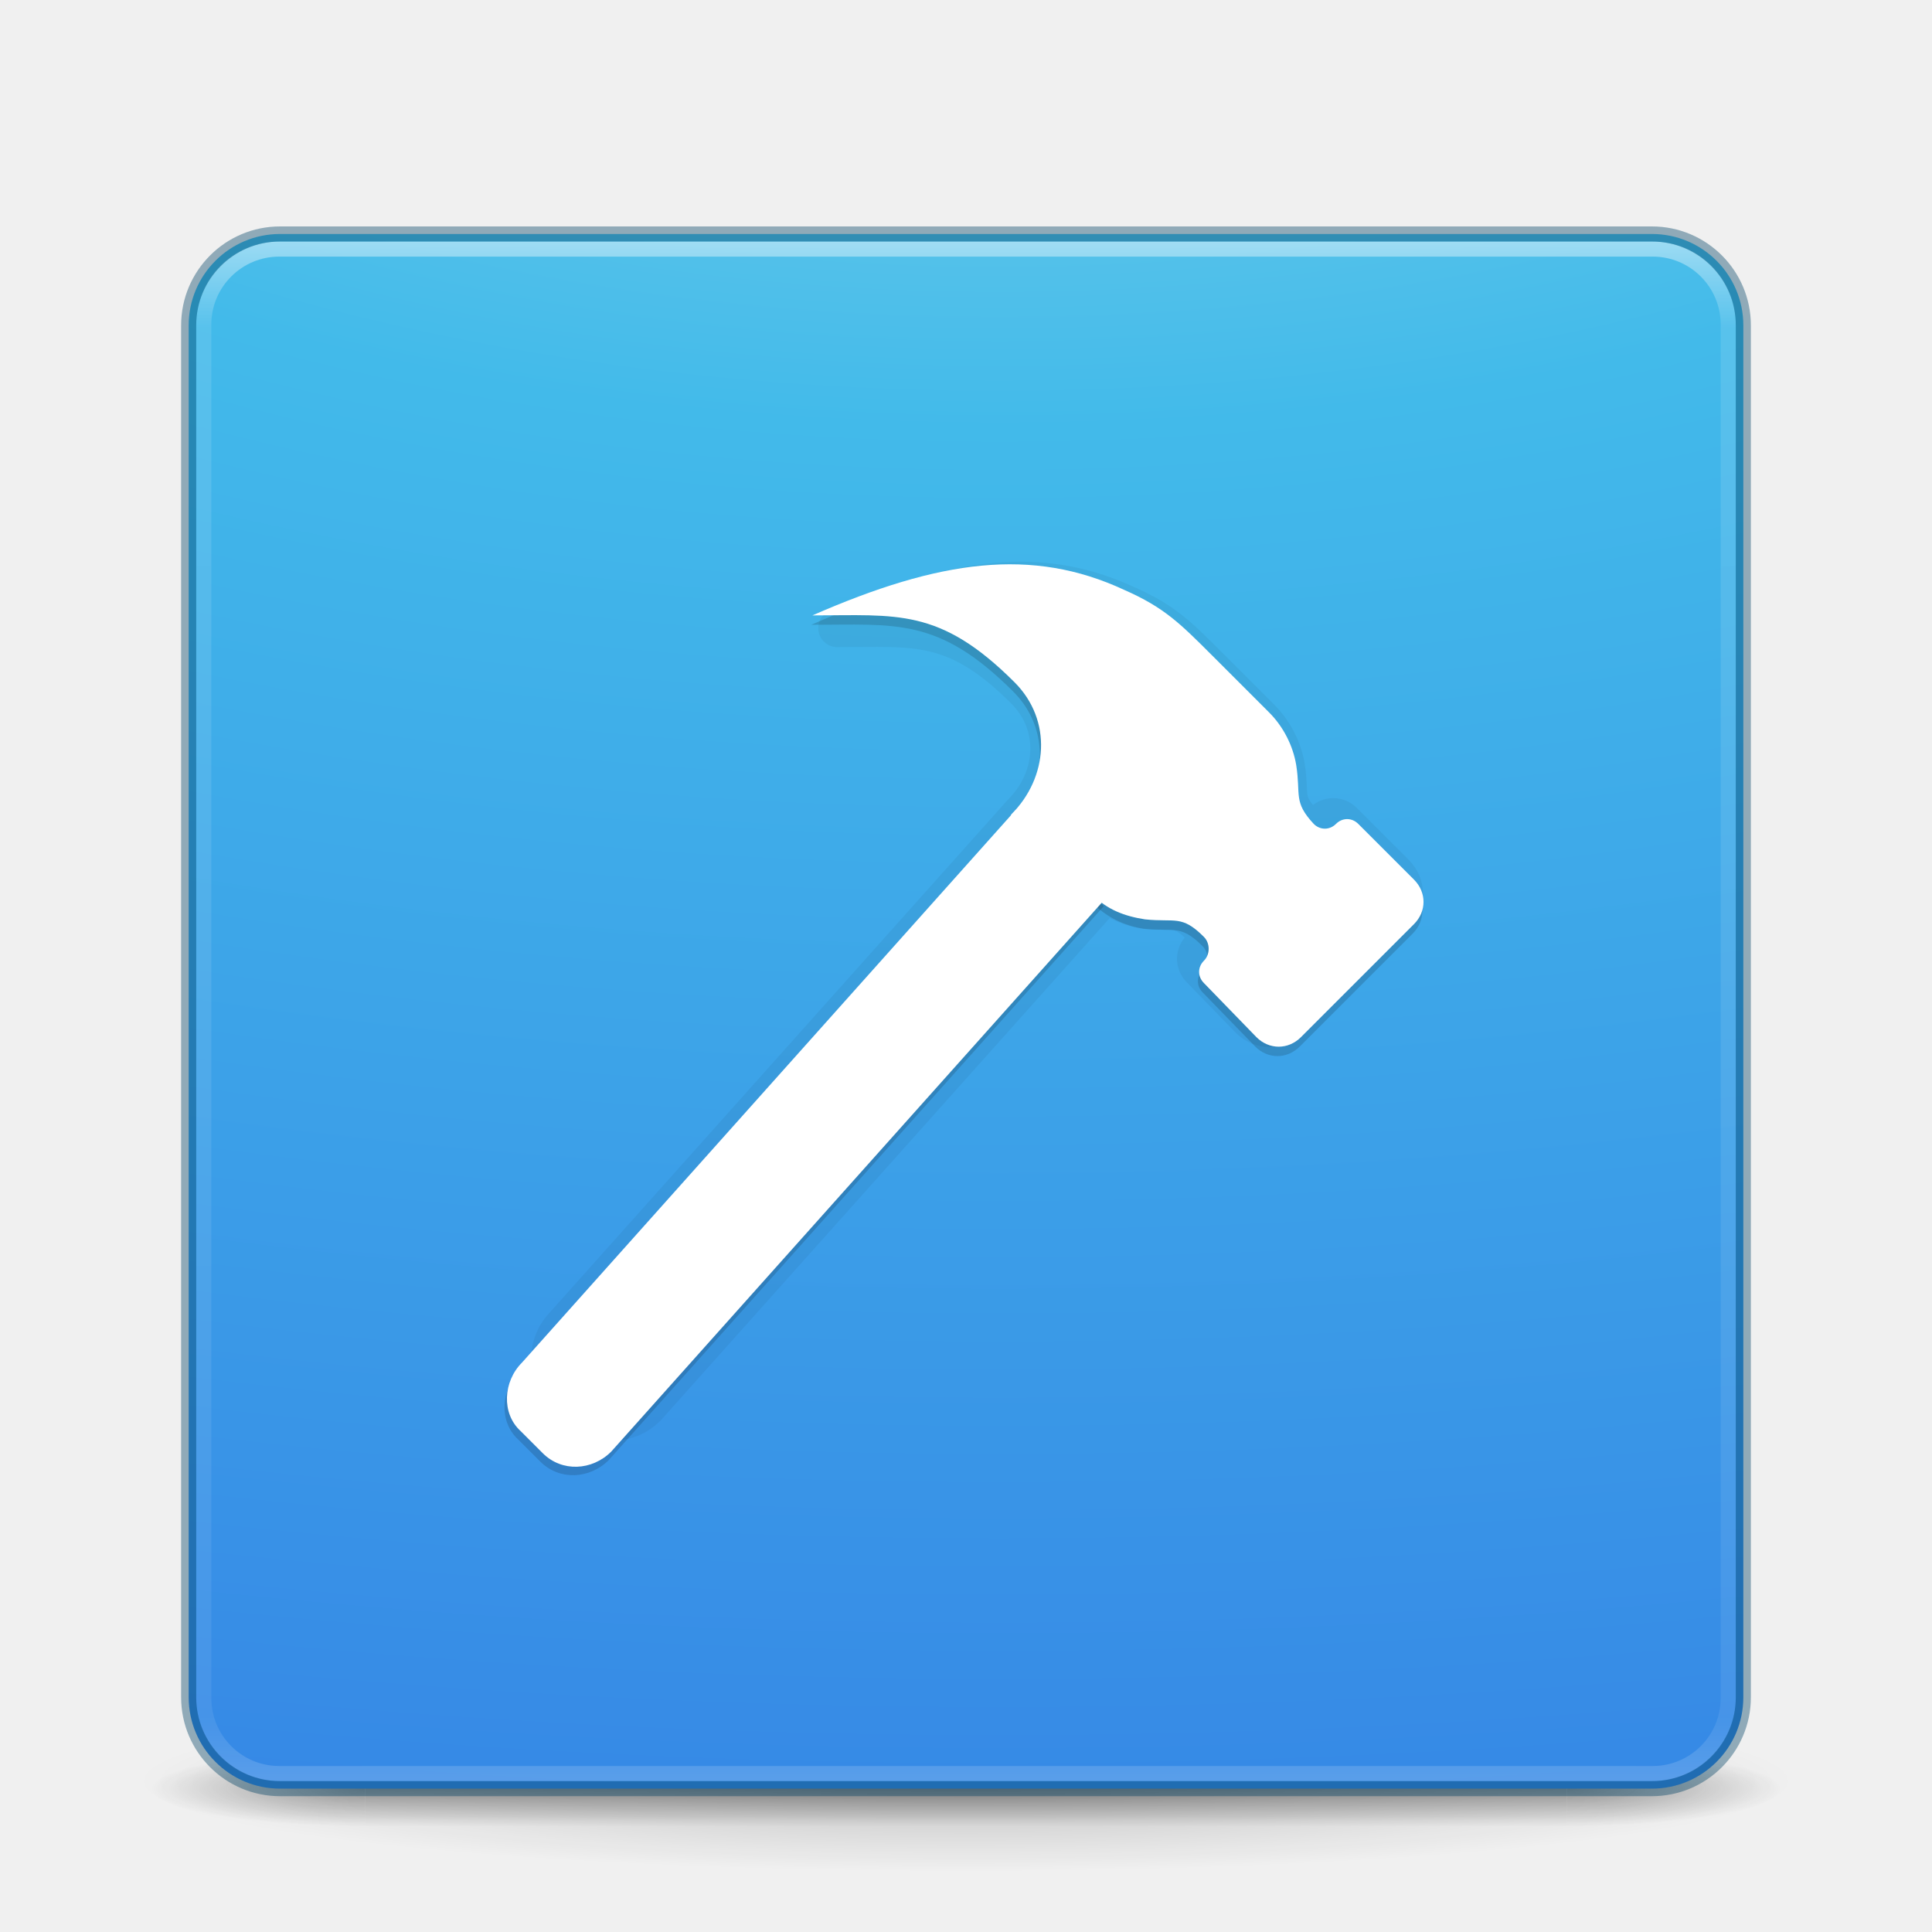
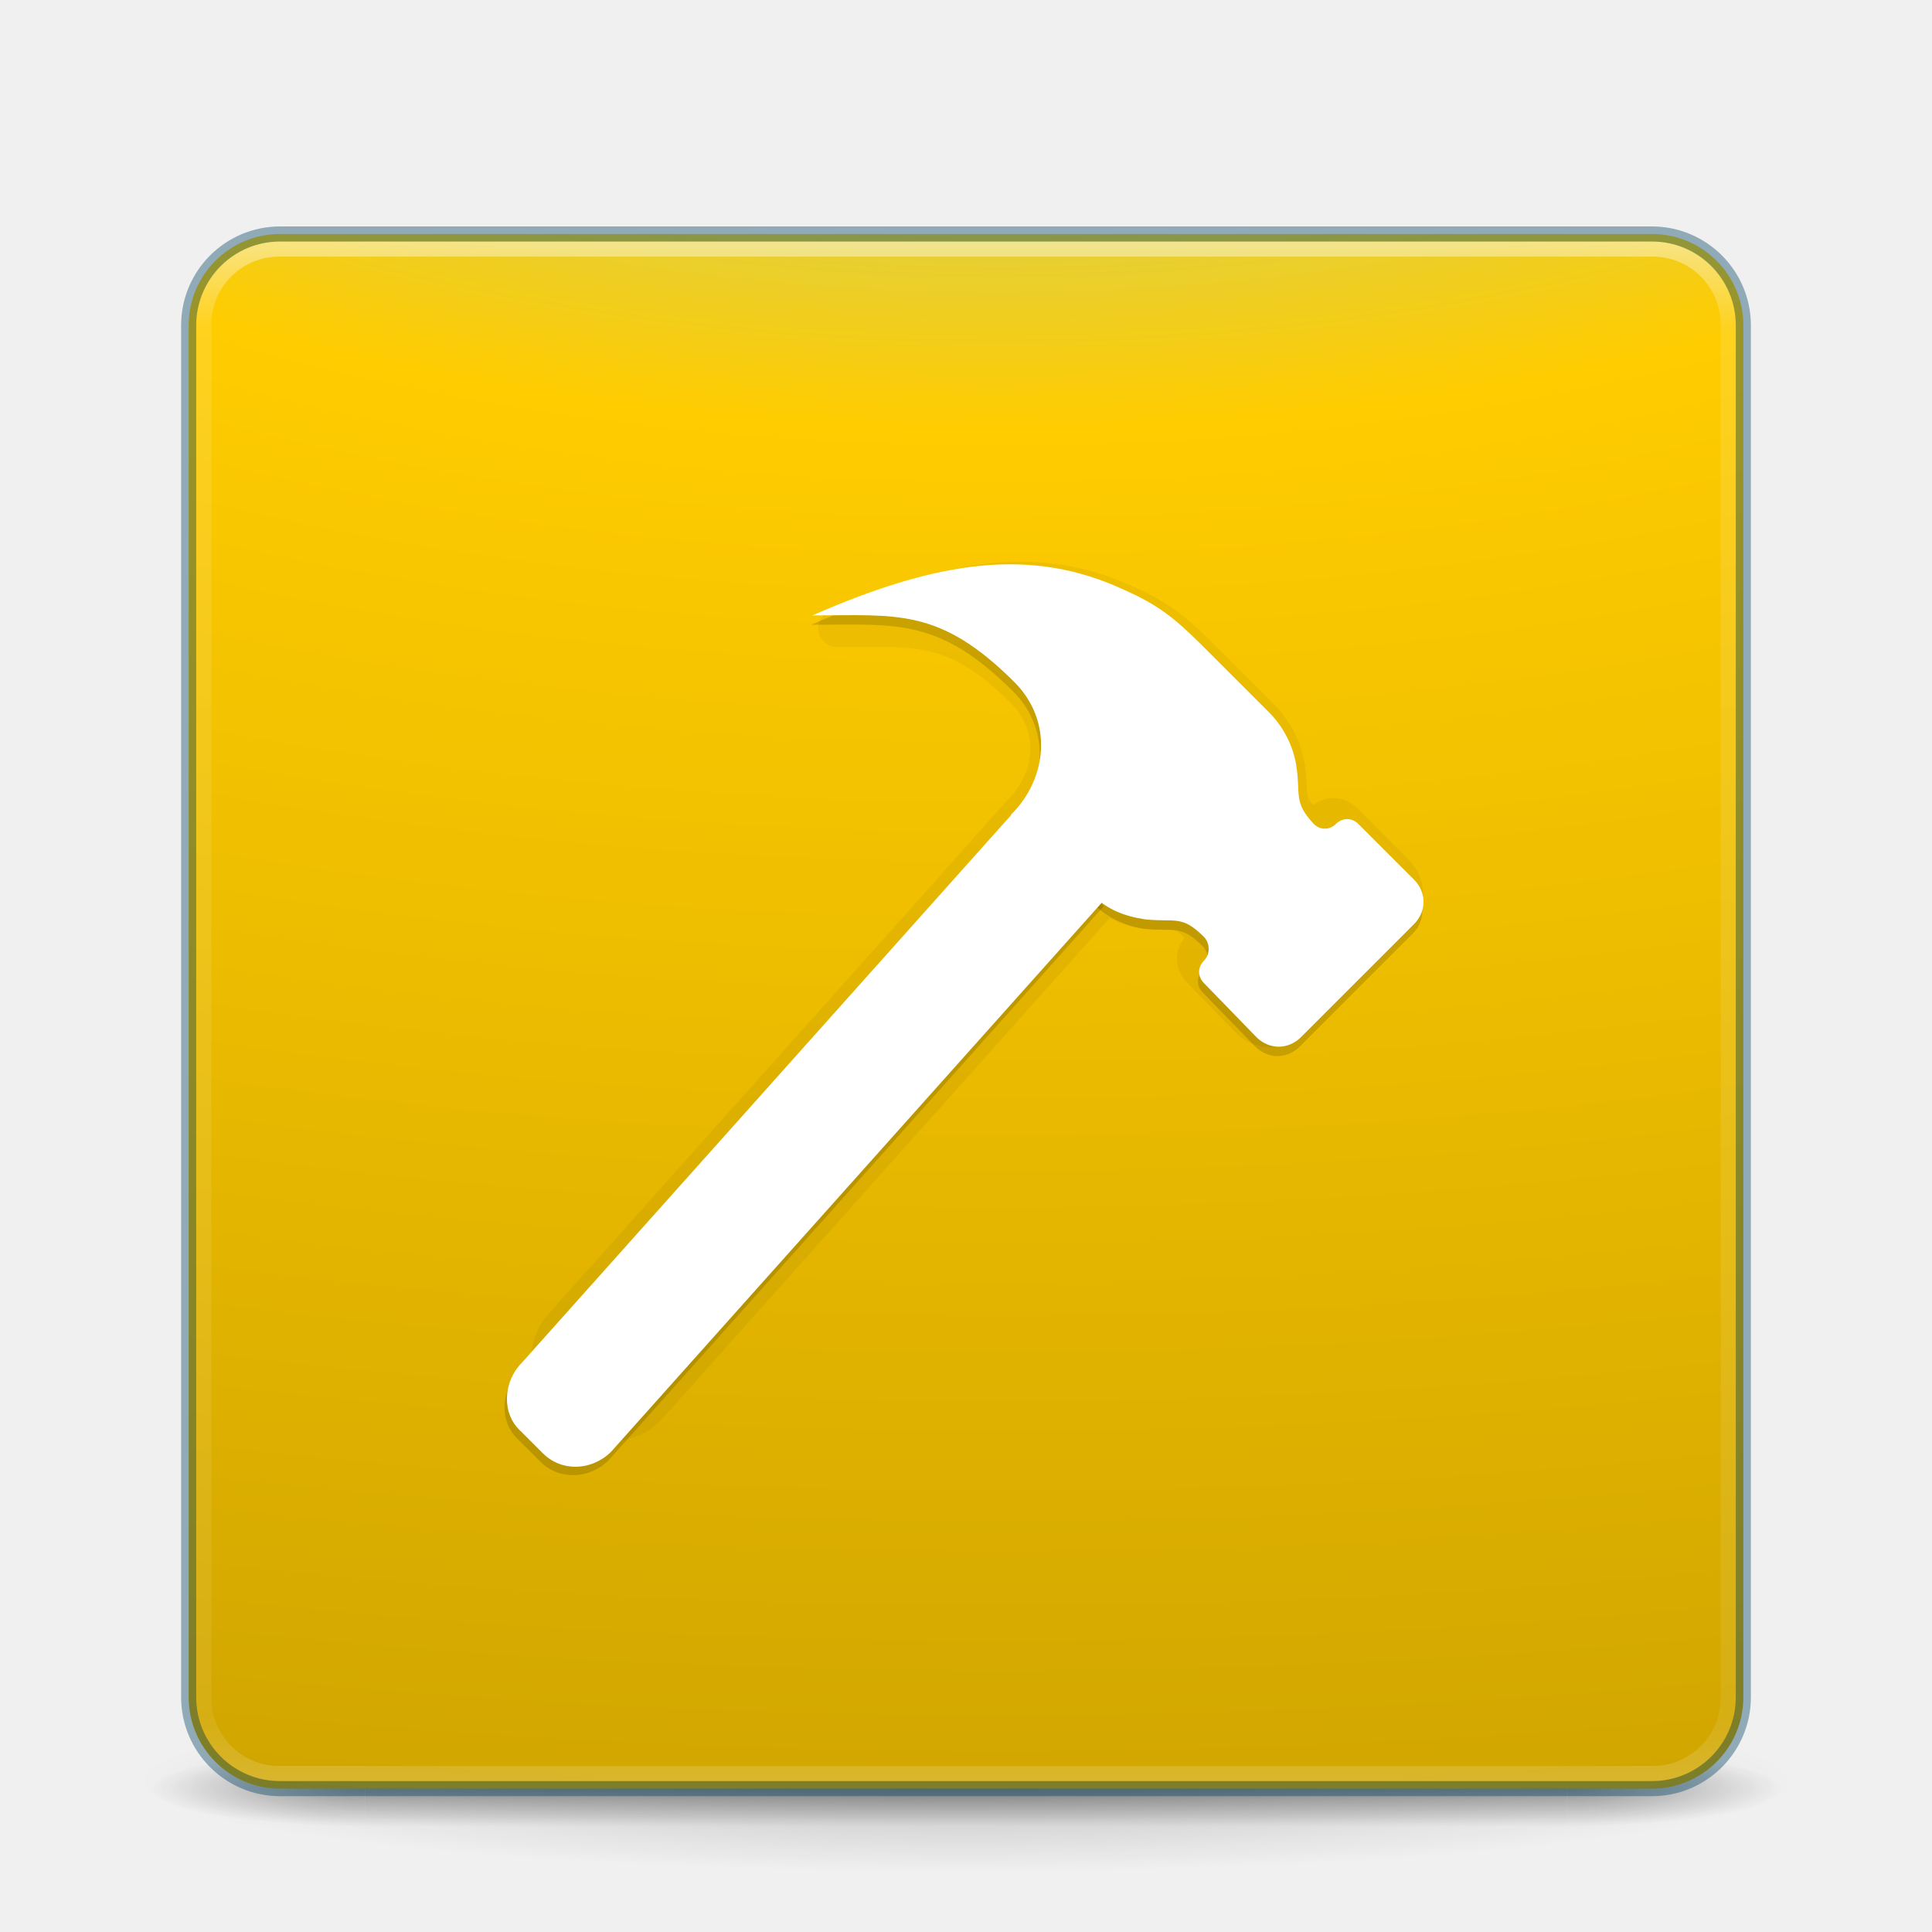
<svg xmlns="http://www.w3.org/2000/svg" xmlns:xlink="http://www.w3.org/1999/xlink" id="svg3049" height="128" width="128" version="1.1">
  <defs id="defs3051">
    <linearGradient gradientTransform="matrix(2.72973,0,0,2.72973,-1.513518,1.488319)" gradientUnits="userSpaceOnUse" xlink:href="#linearGradient3924" id="linearGradient4136" y2="43" x2="24" y1="5" x1="24" />
    <linearGradient id="linearGradient3924">
      <stop offset="0" style="stop-color:#ffffff;stop-opacity:1" id="stop3926" />
      <stop offset="0.063" style="stop-color:#ffffff;stop-opacity:0.235" id="stop3928" />
      <stop offset="0.951" style="stop-color:#ffffff;stop-opacity:0.157" id="stop3930" />
      <stop offset="1" style="stop-color:#ffffff;stop-opacity:0.392" id="stop3932" />
    </linearGradient>
    <radialGradient gradientTransform="matrix(2.003784,0,0,1.4,27.98813,-17.4)" gradientUnits="userSpaceOnUse" xlink:href="#linearGradient3688-166-749-5" id="radialGradient4093" fy="43.5" fx="4.993" r="2.5" cy="43.5" cx="4.993" />
    <linearGradient id="linearGradient3688-166-749-5">
      <stop offset="0" style="stop-color:#181818;stop-opacity:1" id="stop2883-0" />
      <stop offset="1" style="stop-color:#181818;stop-opacity:0" id="stop2885-5" />
    </linearGradient>
    <radialGradient gradientTransform="matrix(2.003784,0,0,1.4,-20.01187,-104.4)" gradientUnits="userSpaceOnUse" xlink:href="#linearGradient3688-464-309-8" id="radialGradient4095" fy="43.5" fx="4.993" r="2.5" cy="43.5" cx="4.993" />
    <linearGradient id="linearGradient3688-464-309-8">
      <stop offset="0" style="stop-color:#181818;stop-opacity:1" id="stop2889-9" />
      <stop offset="1" style="stop-color:#181818;stop-opacity:0" id="stop2891-4" />
    </linearGradient>
    <linearGradient gradientUnits="userSpaceOnUse" xlink:href="#linearGradient3702-501-757-0" id="linearGradient4097" y2="39.999" x2="25.058" y1="47.028" x1="25.058" />
    <linearGradient id="linearGradient3702-501-757-0">
      <stop offset="0" style="stop-color:#181818;stop-opacity:0" id="stop2895-0" />
      <stop offset="0.5" style="stop-color:#181818;stop-opacity:1" id="stop2897-2" />
      <stop offset="1" style="stop-color:#181818;stop-opacity:0" id="stop2899-6" />
    </linearGradient>
    <linearGradient id="linearGradient3811">
      <stop offset="0" style="stop-color:#000000;stop-opacity:1" id="stop3813" />
      <stop offset="1" style="stop-color:#000000;stop-opacity:0" id="stop3815" />
    </linearGradient>
    <radialGradient gradientTransform="matrix(1.556392,0,0,0.1697883,70.27035,102.1321)" gradientUnits="userSpaceOnUse" xlink:href="#linearGradient3811" id="radialGradient6276" fy="93.468" fx="-4.029" r="35.338" cy="93.468" cx="-4.029" />
    <radialGradient cx="7.85" cy="9.957" r="12.672" fx="7.32" fy="9.957" id="radialGradient5521-1" xlink:href="#linearGradient2867-449-88-871-390-598-476-591-434-148-57-177-3-8" gradientUnits="userSpaceOnUse" gradientTransform="matrix(0,15.63123,-30.79425,0,372.8165,-140.2176)" />
    <linearGradient id="linearGradient2867-449-88-871-390-598-476-591-434-148-57-177-3-8">
      <stop offset="0" style="stop-color:#90dbec;stop-opacity:1" id="stop3750-8-9" />
-       <stop offset="0.262" style="stop-color:#42baea;stop-opacity:1" id="stop3752-3-2" />
-       <stop offset="0.705" style="stop-color:#3689e6;stop-opacity:1" id="stop3754-7-2" />
+       <stop offset="0.262" style="stop-color:#ffcc00;stop-opacity:1" id="stop3752-3-2" />
+       <stop offset="0.705" style="stop-color:#d1a600;stop-opacity:1" id="stop3754-7-2" />
      <stop offset="1" style="stop-color:#2b63a0;stop-opacity:1" id="stop3756-9-3" />
    </linearGradient>
  </defs>
  <path d="m 119,118.002 a 55,6 0 0 1 -110,0 55,6 0 1 1 110,0 z" id="path3041" style="color:#000000;display:inline;overflow:visible;visibility:visible;opacity:0.2;fill:url(#radialGradient6276);fill-opacity:1;fill-rule:nonzero;stroke:none;stroke-width:1;marker:none;enable-background:accumulate" />
  <g transform="matrix(2.699999,0,0,0.5555561,-0.8000075,94.89069)" id="g2036" style="display:inline">
    <g transform="matrix(1.052632,0,0,1.285713,-1.263158,-13.42854)" id="g3712" style="opacity:0.4">
      <rect width="5" height="7" x="38" y="40" id="rect2801" style="fill:url(#radialGradient4093);fill-opacity:1;stroke:none" />
      <rect width="5" height="7" x="-10" y="-47" transform="scale(-1,-1)" id="rect3696" style="fill:url(#radialGradient4095);fill-opacity:1;stroke:none" />
      <rect width="28" height="7" x="10" y="40" id="rect3700" style="fill:url(#linearGradient4097);fill-opacity:1;stroke:none" />
    </g>
  </g>
  <rect width="103" height="103" rx="6.055" ry="6.055" x="12.5" y="15.502" id="rect5505-21-3" style="color:#000000;display:inline;overflow:visible;visibility:visible;fill:url(#radialGradient5521-1);fill-opacity:1;fill-rule:nonzero;stroke:none;stroke-width:1;marker:none;enable-background:accumulate;clip-rule:nonzero;opacity:1;isolation:auto;mix-blend-mode:normal;color-interpolation:sRGB;color-interpolation-filters:linearRGB;solid-color:#000000;solid-opacity:1;stroke-linecap:butt;stroke-linejoin:miter;stroke-miterlimit:4;stroke-dasharray:none;stroke-dashoffset:0;stroke-opacity:1;filter-blend-mode:normal;filter-gaussianBlur-deviation:0;color-rendering:auto;image-rendering:auto;shape-rendering:auto;text-rendering:auto" />
  <rect width="101" height="101" rx="5" ry="5" x="13.5" y="16.502" id="rect6741-7" style="opacity:0.5;fill:none;stroke:url(#linearGradient4136);stroke-width:1;stroke-linecap:round;stroke-linejoin:round;stroke-miterlimit:4;stroke-dasharray:none;stroke-dashoffset:0;stroke-opacity:1" />
  <rect width="103" height="103" rx="6.055" ry="6.055" x="12.5" y="15.502" id="rect5505-21-3-1" style="color:#000000;display:inline;overflow:visible;visibility:visible;opacity:0.4;fill:#000000;stroke:#004264;stroke-width:1;stroke-linecap:round;stroke-linejoin:round;stroke-miterlimit:4;stroke-dasharray:none;stroke-dashoffset:0;stroke-opacity:1;marker:none;enable-background:accumulate;clip-rule:nonzero;isolation:auto;mix-blend-mode:normal;color-interpolation:sRGB;color-interpolation-filters:linearRGB;solid-color:#000000;solid-opacity:1;fill-opacity:0;fill-rule:nonzero;filter-blend-mode:normal;filter-gaussianBlur-deviation:0;color-rendering:auto;image-rendering:auto;shape-rendering:auto;text-rendering:auto" />
  <path style="opacity:0.05;fill-opacity:1;stroke:#000000;stroke-width:2.514;stroke-linecap:round;stroke-linejoin:round;stroke-miterlimit:4;stroke-dasharray:none;stroke-opacity:1" d="m 67.693,53.839 c 2.249,-2.249 2.543,-5.77 0.196,-8.117 -4.597,-4.597 -7.237,-4.108 -12.42,-4.108 7.824,-3.423 13.496,-4.205 19.169,-1.565 2.445,1.076 3.423,2.054 5.379,4.01 l 3.521,3.521 c 0.88,0.88 1.467,2.054 1.663,3.227 0.293,1.858 -0.196,2.249 1.076,3.619 0.391,0.391 0.978,0.391 1.369,0 0.391,-0.391 0.978,-0.391 1.369,0 l 3.423,3.423 c 0.782,0.782 0.782,1.956 0,2.738 l -6.944,6.944 c -0.782,0.782 -1.956,0.782 -2.738,0 l -3.227,-3.325 c -0.391,-0.391 -0.391,-0.978 0,-1.369 0.391,-0.391 0.391,-1.076 0,-1.467 -1.369,-1.369 -1.76,-0.88 -3.619,-1.076 -1.271,-0.196 -2.313,-0.737 -3.193,-1.617 m -5.022,-4.838 5.298,5.109 -5.298,-5.109 -30.318,33.937 c -1.174,1.174 -1.271,3.13 -0.098,4.205 l 1.369,1.369 c 1.174,1.174 3.032,1.076 4.205,-0.098 l 30.416,-34.034" id="path15-0" />
  <path style="opacity:0.15;fill-opacity:1;stroke-width:1;stroke-miterlimit:4;stroke-dasharray:none" d="m 66.923,54.575 c 2.425,-2.425 2.741,-6.221 0.211,-8.752 -4.956,-4.956 -7.803,-4.429 -13.391,-4.429 8.435,-3.69 14.551,-4.534 20.666,-1.687 2.636,1.16 3.69,2.214 5.799,4.323 l 3.796,3.796 c 0.949,0.949 1.582,2.214 1.792,3.48 0.316,2.003 -0.211,2.425 1.16,3.901 0.422,0.422 1.054,0.422 1.476,0 0.422,-0.422 1.054,-0.422 1.476,0 l 3.69,3.69 c 0.844,0.844 0.844,2.109 0,2.952 l -7.486,7.486 c -0.844,0.844 -2.109,0.844 -2.952,0 l -3.48,-3.585 c -0.422,-0.422 -0.422,-1.054 0,-1.476 0.422,-0.422 0.422,-1.16 0,-1.582 -1.476,-1.476 -1.898,-0.949 -3.901,-1.16 -1.371,-0.211 -2.493,-0.794 -3.442,-1.743 l -5.415,-5.216" id="path15-2" />
  <path style="opacity:1;fill:#ffffff;fill-opacity:1" d="m 67.004,53.953 c 2.425,-2.425 2.741,-6.221 0.211,-8.752 -4.956,-4.956 -7.803,-4.429 -13.391,-4.429 8.435,-3.69 14.551,-4.534 20.666,-1.687 2.636,1.16 3.69,2.214 5.799,4.323 l 3.796,3.796 c 0.949,0.949 1.582,2.214 1.792,3.48 0.316,2.003 -0.211,2.425 1.16,3.901 0.422,0.422 1.054,0.422 1.476,0 0.422,-0.422 1.054,-0.422 1.476,0 l 3.69,3.69 c 0.844,0.844 0.844,2.109 0,2.952 l -7.486,7.486 c -0.844,0.844 -2.109,0.844 -2.952,0 l -3.48,-3.585 c -0.422,-0.422 -0.422,-1.054 0,-1.476 0.422,-0.422 0.422,-1.16 0,-1.582 -1.476,-1.476 -1.898,-0.949 -3.901,-1.16 -1.371,-0.211 -2.493,-0.646 -3.442,-1.595 l -5.464,-5.216" id="path15" />
  <path style="opacity:0.15;fill-opacity:1;stroke-width:1;stroke-miterlimit:4;stroke-dasharray:none" d="M 67.115,54.239 34.428,90.827 c -1.265,1.265 -1.371,3.374 -0.105,4.534 l 1.476,1.476 c 1.265,1.265 3.269,1.16 4.534,-0.105 L 73.125,60.038 Z" id="path17-7" />
  <path style="opacity:1;fill:#ffffff;fill-opacity:1" d="M 67.275,53.682 34.589,90.269 c -1.265,1.265 -1.371,3.374 -0.105,4.534 l 1.476,1.476 c 1.265,1.265 3.269,1.16 4.534,-0.105 L 73.285,59.481 Z" id="path17" />
</svg>
